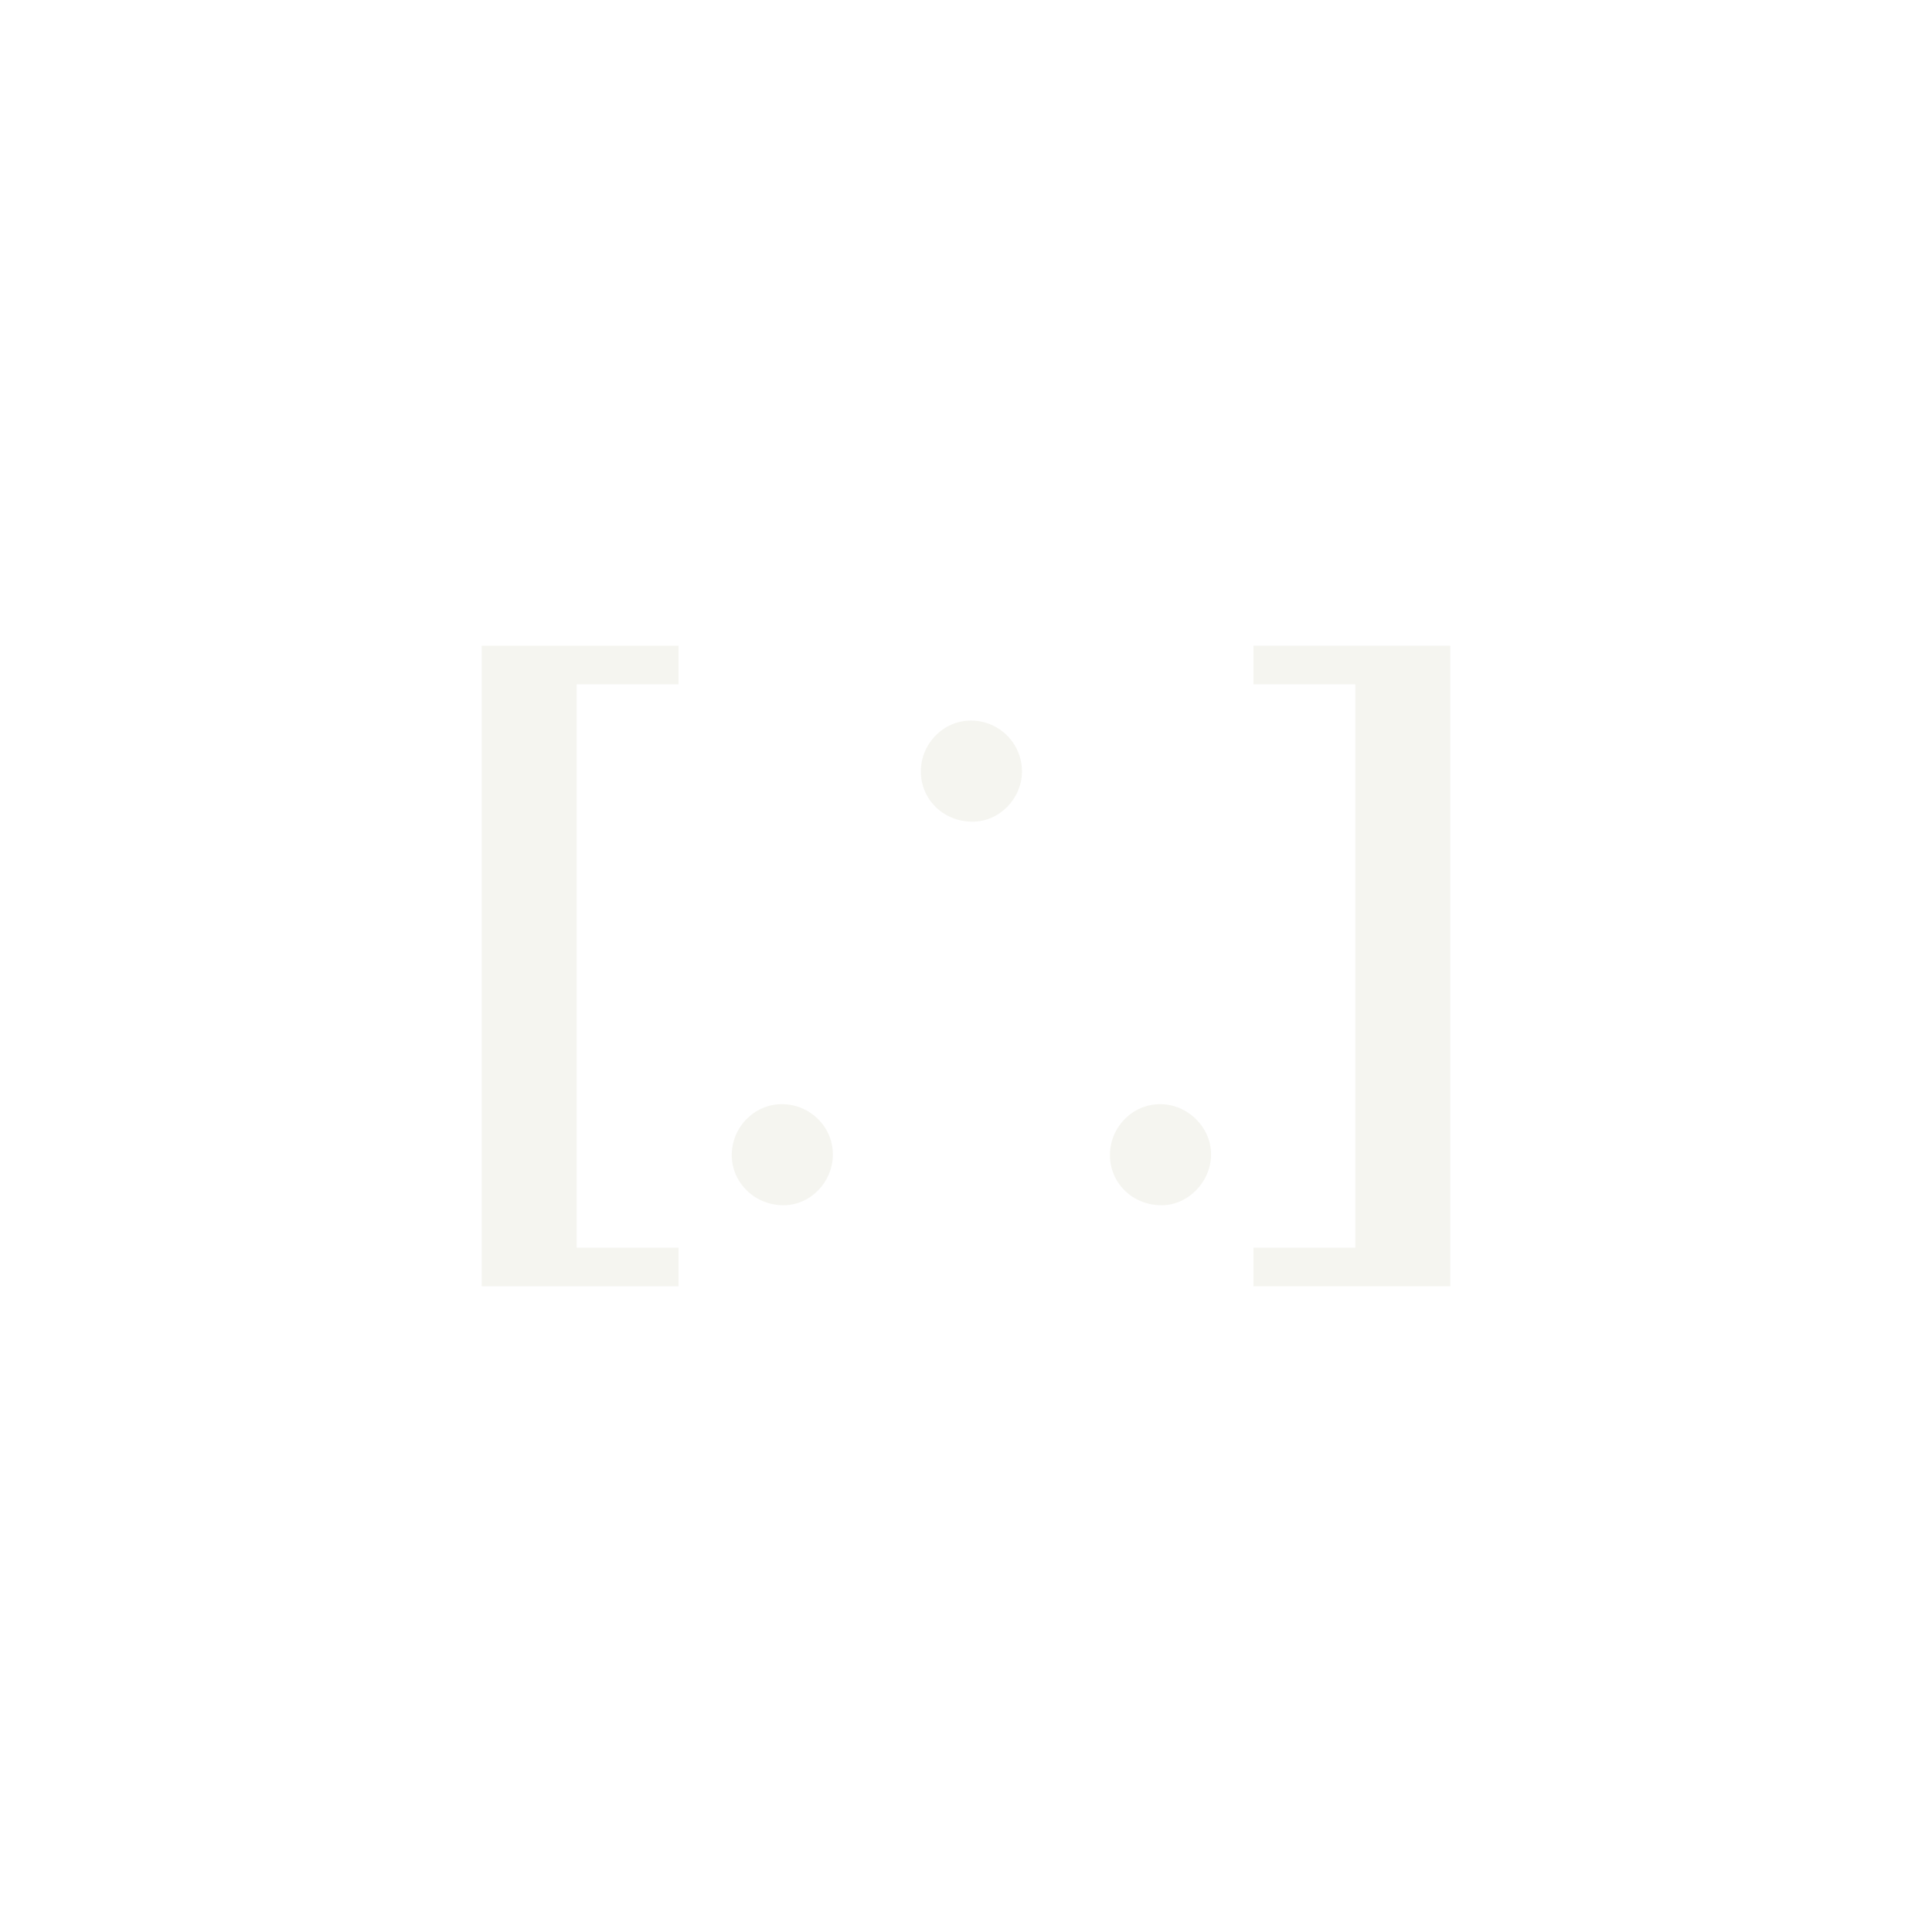
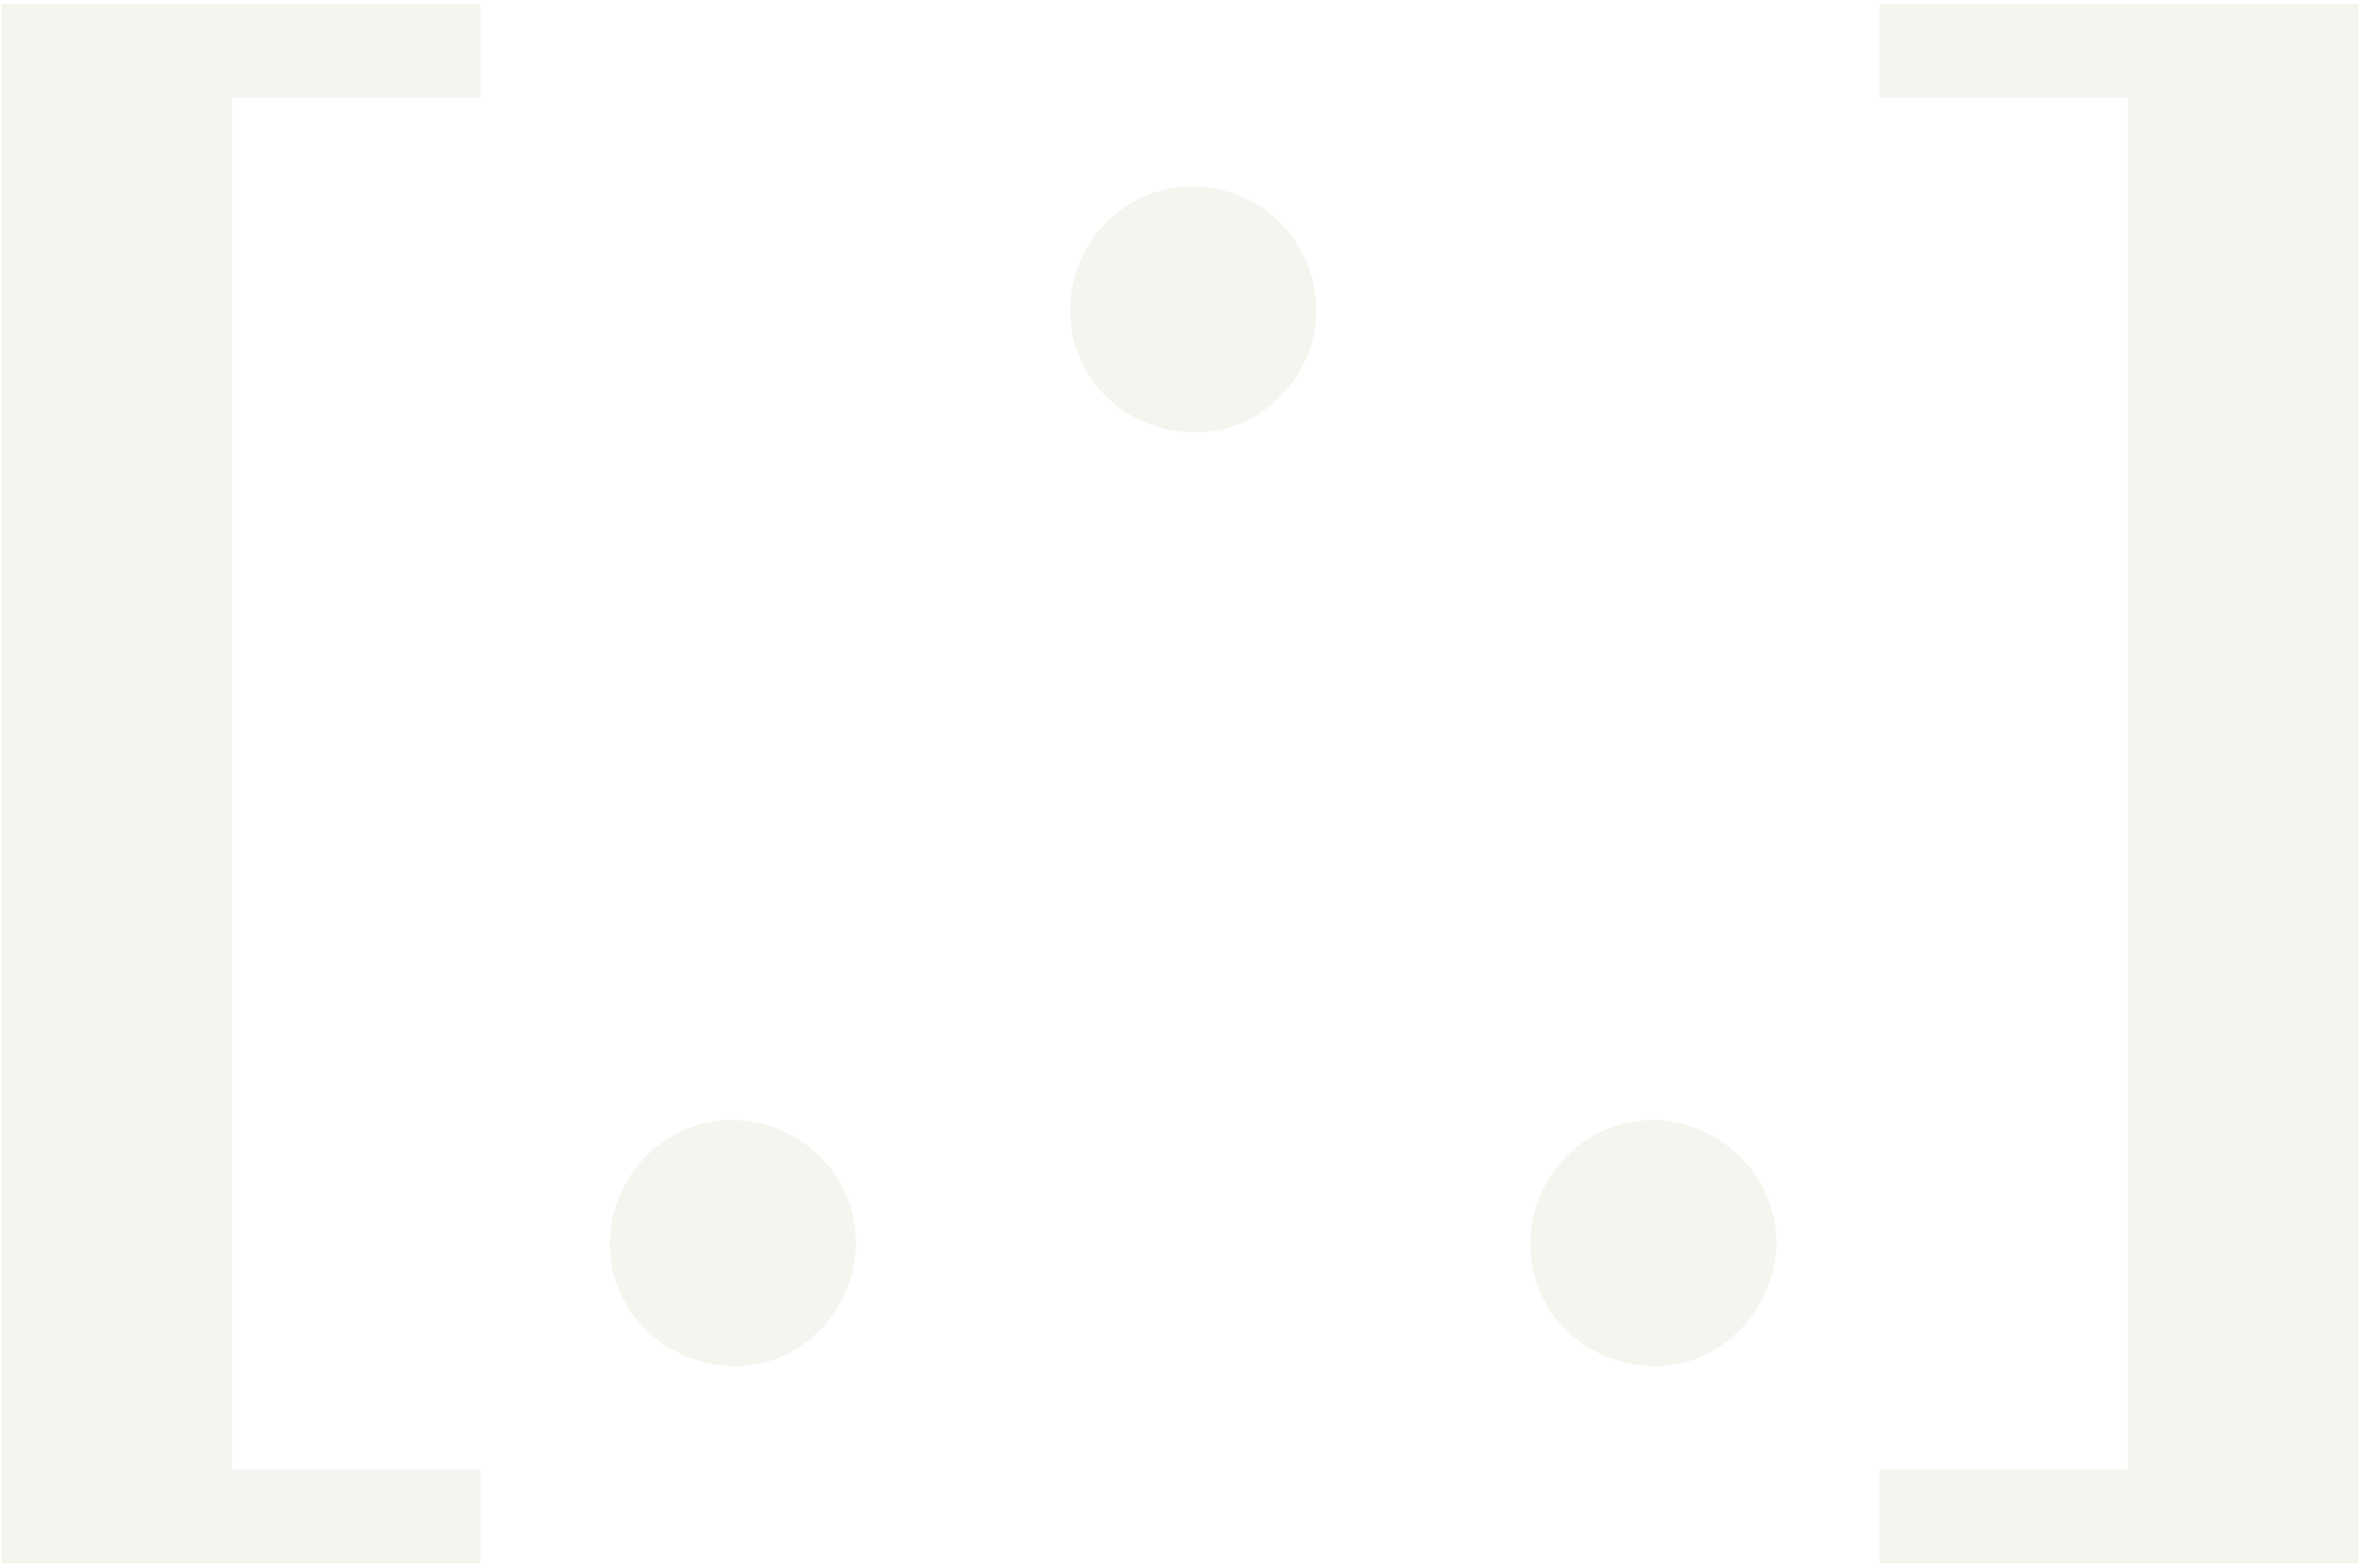
- <svg xmlns="http://www.w3.org/2000/svg" id="Layer_1" version="1.1" viewBox="0 0 1080 1080">
+ <svg xmlns="http://www.w3.org/2000/svg" id="Layer_1" version="1.1" viewBox="269 360 542 360">
  <defs>
    <style>
      .st0 {
        fill: #f5f5f0;
      }
    </style>
  </defs>
  <path class="st0" d="M379.3,382.53h-56.95v314.95h56.95v21.57h-110.02v-358.09h110.02v21.57Z" />
  <path class="st0" d="M465.58,645.27c0,15.53-12.51,28.48-27.61,28.48-15.96,0-28.91-12.51-28.91-28.04s12.51-28.48,28.04-28.48,28.47,12.51,28.47,28.04ZM571.28,431.28c0,15.1-12.51,28.04-27.61,28.04-16.4,0-28.91-12.51-28.91-28.04s12.51-28.48,28.04-28.48,28.48,12.51,28.48,28.48ZM676.98,645.27c0,15.53-12.94,28.48-27.61,28.48-16.39,0-28.91-12.51-28.91-28.04s12.51-28.48,28.04-28.48,28.48,12.94,28.48,28.04Z" />
  <path class="st0" d="M700.7,697.47h56.95v-314.95h-56.95v-21.57h110.02v358.09h-110.02v-21.57Z" />
</svg>
